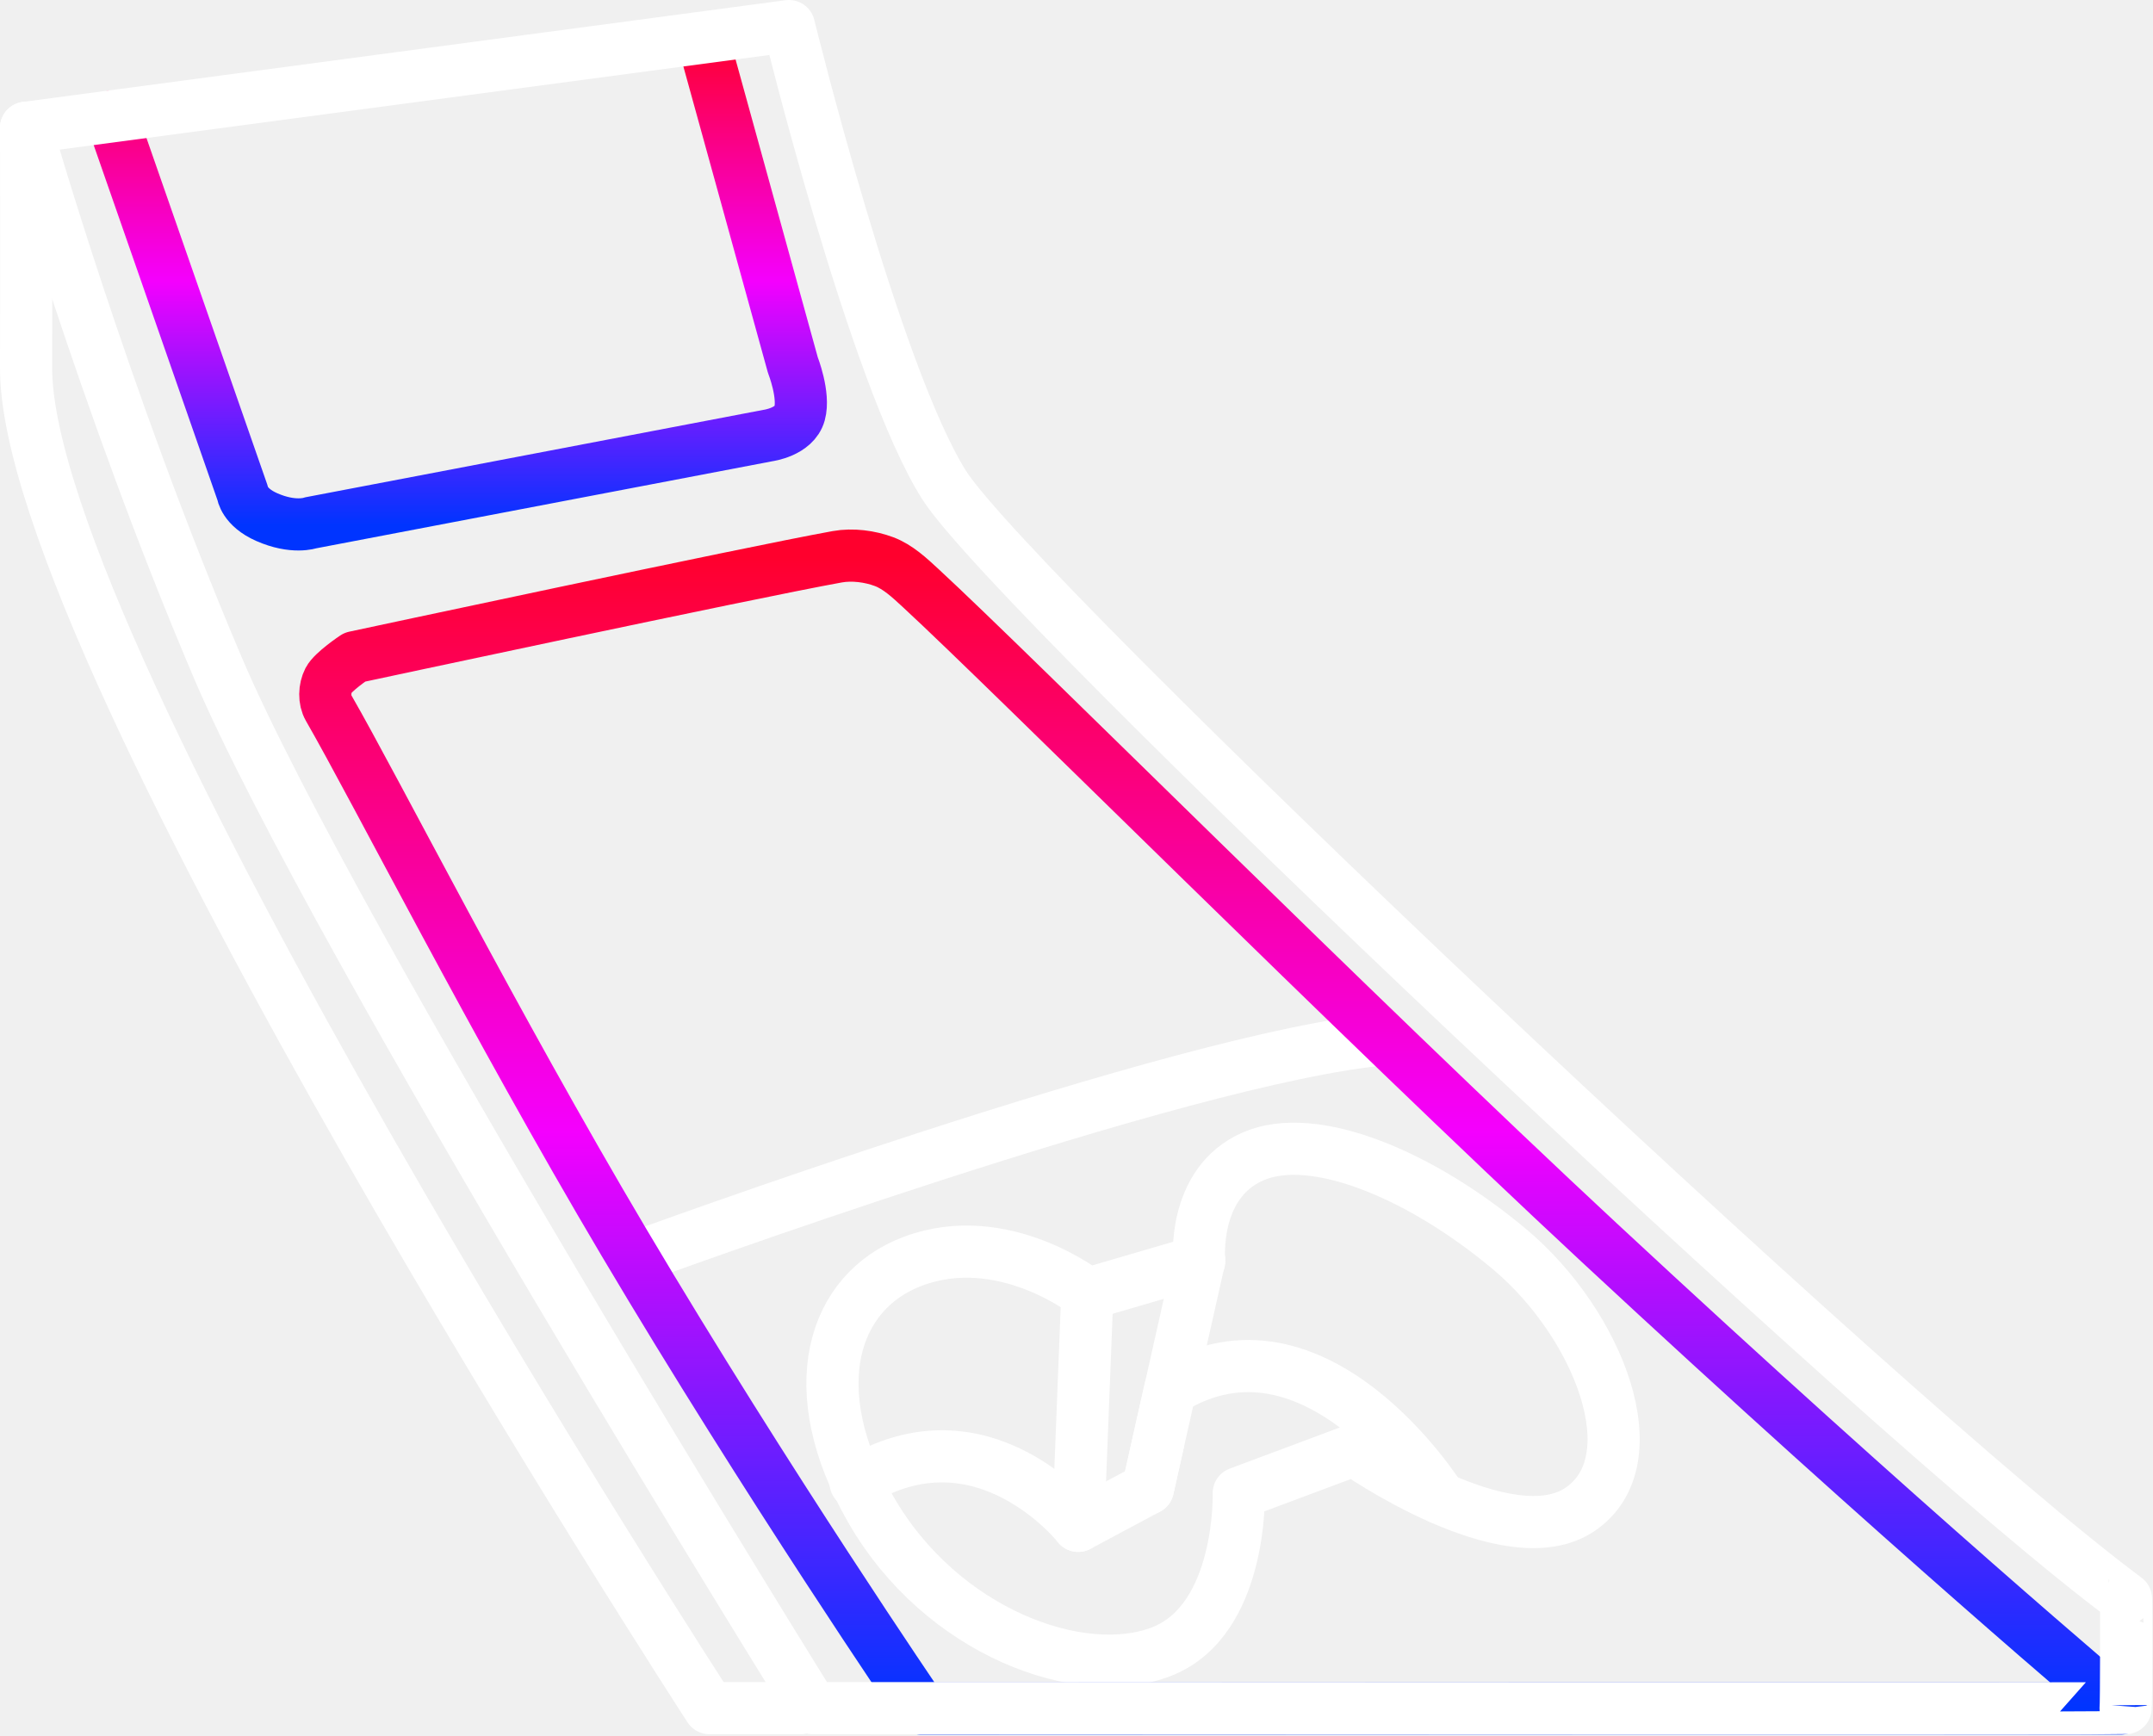
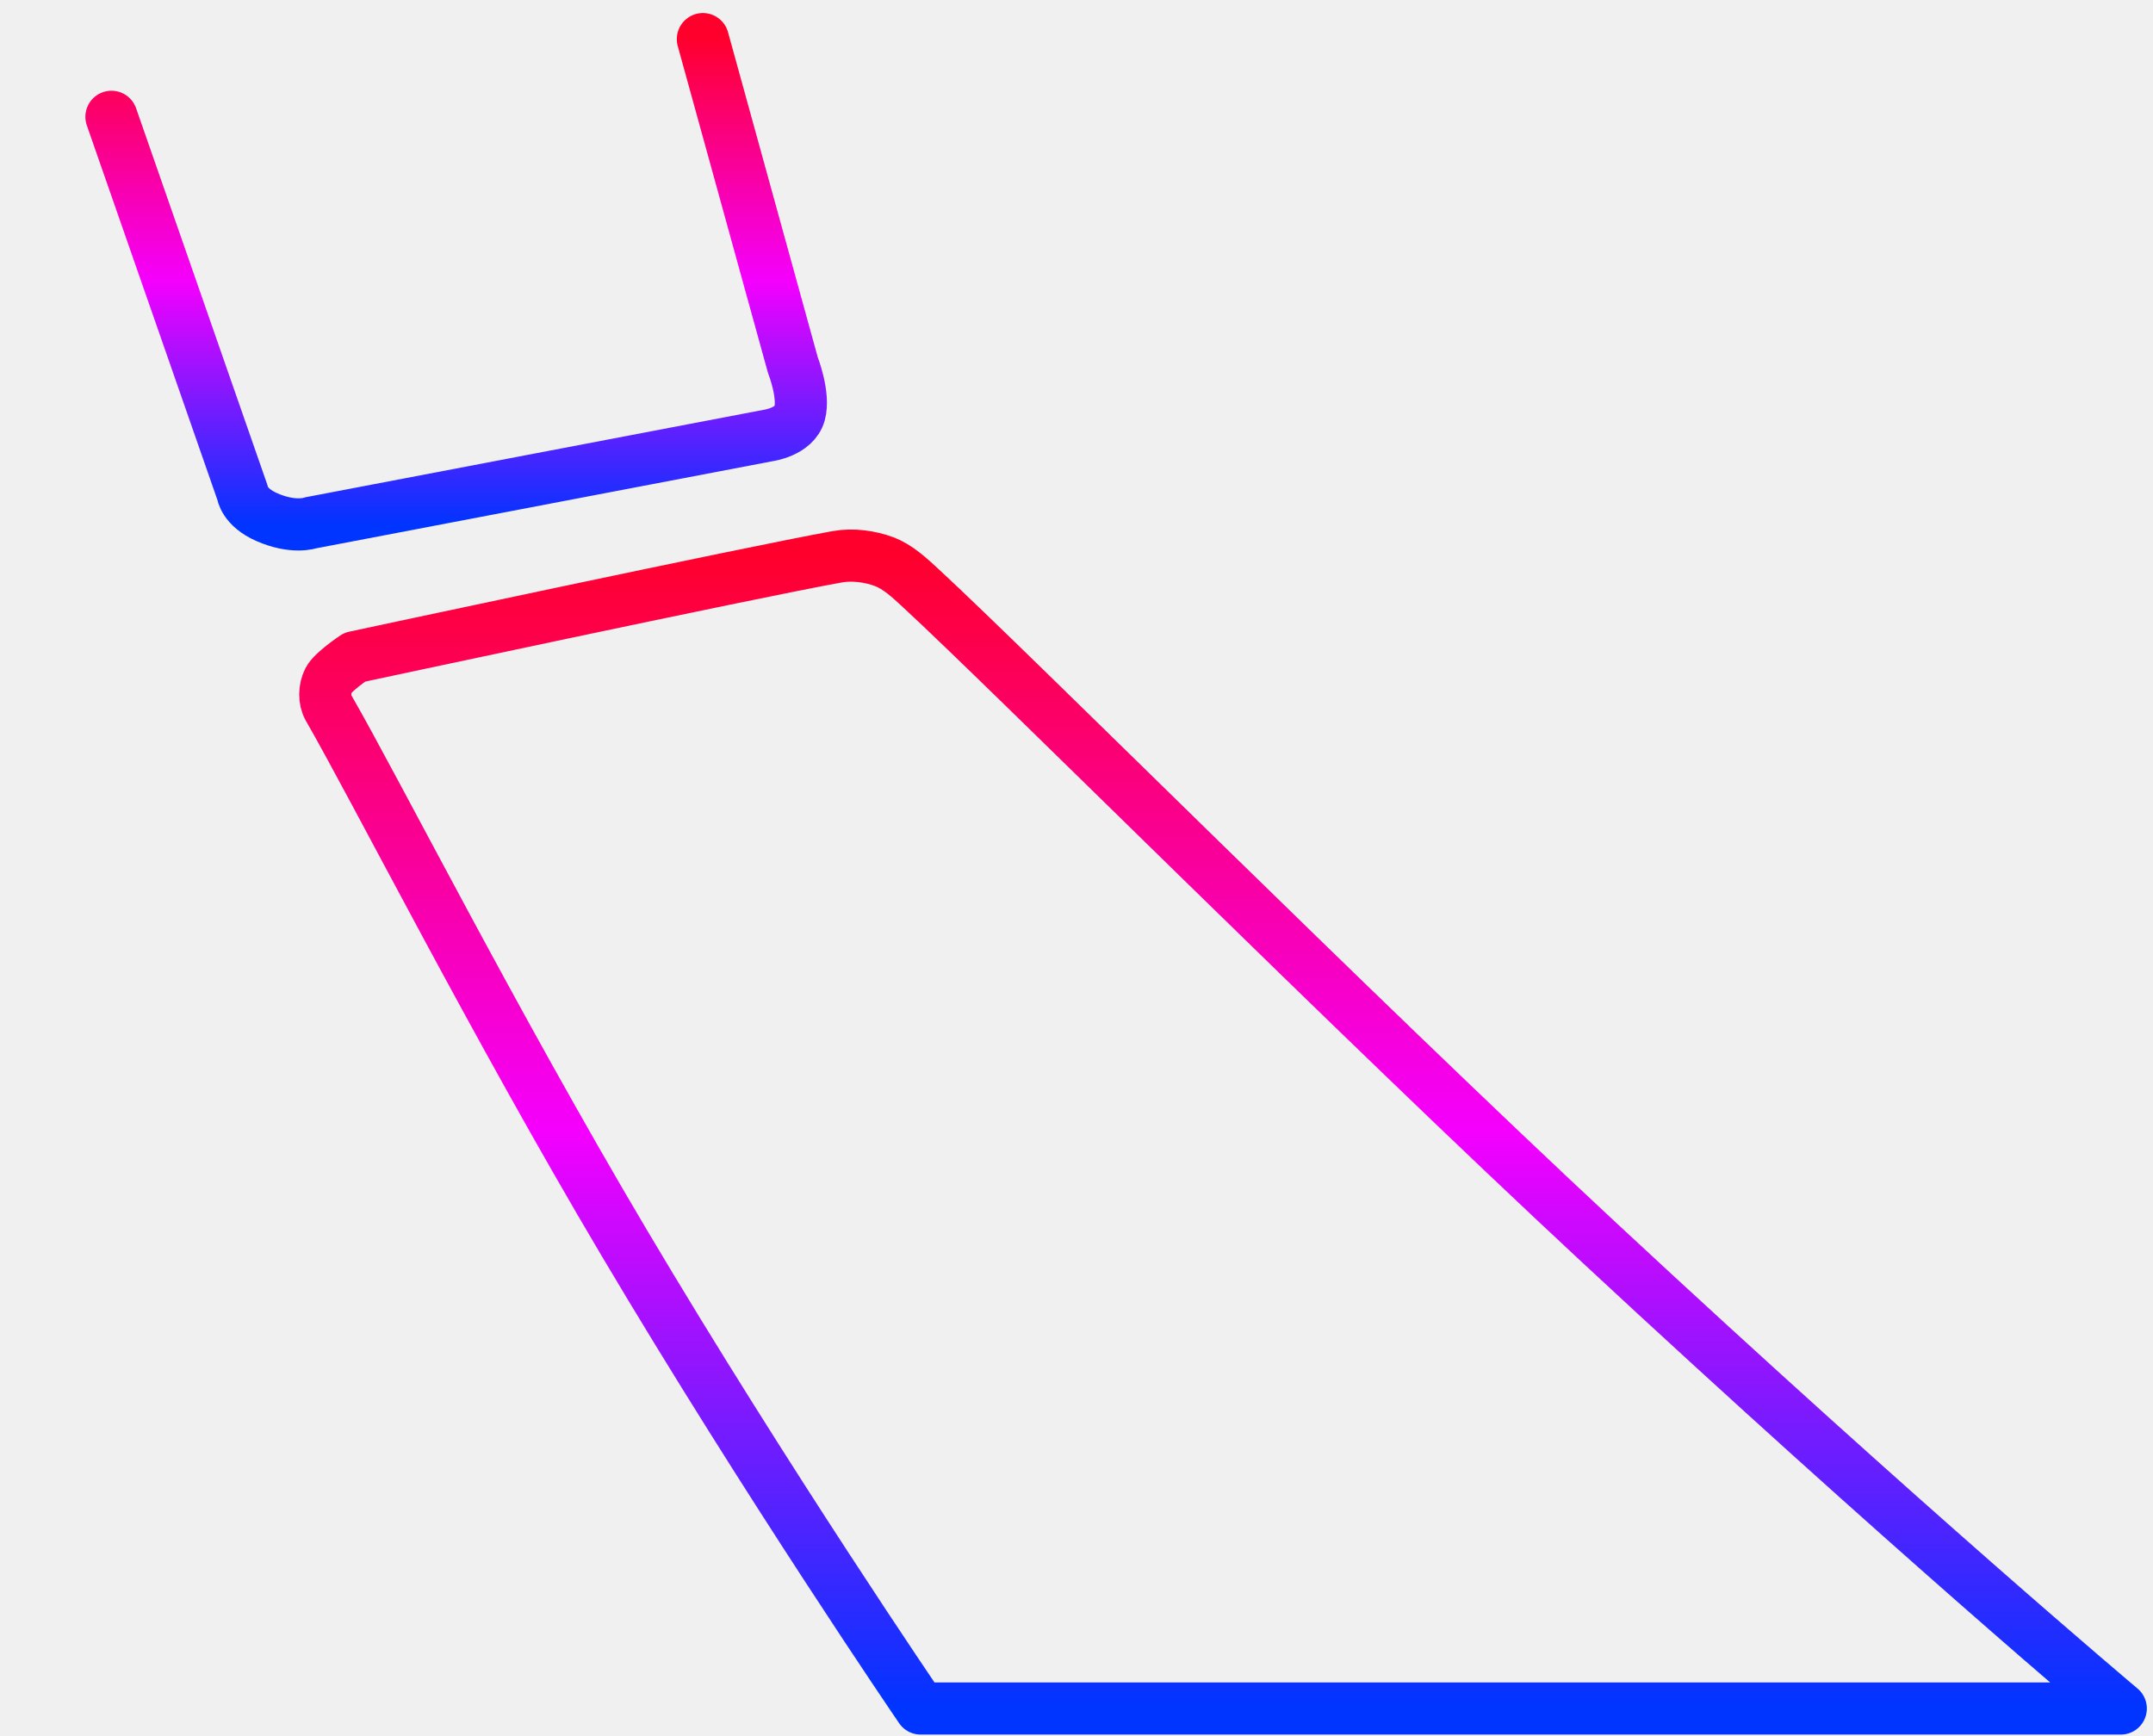
<svg xmlns="http://www.w3.org/2000/svg" width="100%" height="100%" viewBox="0 0 1651 1331" version="1.1" xml:space="preserve" style="fill-rule:evenodd;clip-rule:evenodd;stroke-linecap:round;stroke-linejoin:round;stroke-miterlimit:1.5;">
-   <path d="M20.001,98C20.001,98 20.233,213.986 20.001,282C19.25,502.069 544.001,1310 544.001,1310L614.132,1310" style="fill:none;stroke:white;stroke-width:40px;" />
-   <path d="M880.259,1141.61L919.555,966.567" style="fill:none;stroke:white;stroke-width:40px;" />
+   <path d="M20.001,98C20.001,98 20.233,213.986 20.001,282C19.25,502.069 544.001,1310 544.001,1310L614.132,1310" style="fill:none;stroke:current-color;stroke-width:40px;" />
+   <path d="M880.259,1141.61L919.555,966.567" style="fill:none;stroke:current-color;stroke-width:40px;" />
  <path d="M85.467,89.58L186.001,378C186.001,378 187.23,388.909 204.405,396.506C225.072,405.647 238.001,401 238.001,401L589.001,334C589.001,334 609.211,331.323 613.144,317.172C617.077,303.021 608.001,280 608.001,280L539.001,30" style="fill:none;stroke:url(#_LinearB1);stroke-width:40px;" />
-   <path d="M486.001,965C486.001,965 907.096,810.459 1062,797" style="fill:none;stroke:white;stroke-width:40px;" />
-   <path d="M833.97,992.347C833.97,992.347 769.331,941.161 699.881,967.341C638.141,990.615 614.8,1065.3 667.73,1157.57C721.946,1252.08 829.346,1290.84 891.001,1266.53C952.657,1242.21 949.945,1145.07 949.945,1145.07L1038.36,1112.02C1038.36,1112.02 1156.27,1195.05 1211.62,1157.57C1266.97,1120.09 1225.71,1015.39 1158.03,958.41C1090.36,901.426 1007.58,866.334 960.662,886.963C913.742,907.593 919.58,967.341 919.58,967.341L833.97,992.347Z" style="fill:none;stroke:white;stroke-width:40px;" />
-   <path d="M1104.42,1148.76C1104.42,1148.76 1008.9,996.444 897.227,1065.7C897.093,1065.78 880.259,1141.61 880.259,1141.61L826.8,1170.19C826.8,1170.19 753.299,1076.9 656.094,1137.15" style="fill:none;stroke:white;stroke-width:40px;" />
-   <path d="M833.818,991.574L826.8,1170.19" style="fill:none;stroke:white;stroke-width:40px;" />
+   <path d="M486.001,965C486.001,965 907.096,810.459 1062,797" style="fill:none;stroke:current-color;stroke-width:40px;" />
+   <path d="M833.97,992.347C833.97,992.347 769.331,941.161 699.881,967.341C638.141,990.615 614.8,1065.3 667.73,1157.57C721.946,1252.08 829.346,1290.84 891.001,1266.53C952.657,1242.21 949.945,1145.07 949.945,1145.07L1038.36,1112.02C1038.36,1112.02 1156.27,1195.05 1211.62,1157.57C1266.97,1120.09 1225.71,1015.39 1158.03,958.41C1090.36,901.426 1007.58,866.334 960.662,886.963C913.742,907.593 919.58,967.341 919.58,967.341L833.97,992.347Z" style="fill:none;stroke:current-color;stroke-width:40px;" />
+   <path d="M1104.42,1148.76C1104.42,1148.76 1008.9,996.444 897.227,1065.7C897.093,1065.78 880.259,1141.61 880.259,1141.61L826.8,1170.19C826.8,1170.19 753.299,1076.9 656.094,1137.15" style="fill:none;stroke:current-color;stroke-width:40px;" />
+   <path d="M833.818,991.574L826.8,1170.19" style="fill:none;stroke:current-color;stroke-width:40px;" />
  <path d="M706.001,1310.28C706.001,1310.28 588.293,1137.98 478.613,953.04C378.805,784.741 288.051,605.623 252.001,543C248.448,536.828 248.751,527.973 252.001,521.636C255.334,515.136 272.001,504 272.001,504C272.001,504 574.353,439.215 642.001,427C653.835,424.863 667.22,426.707 677.887,430.707C688.553,434.707 697.509,443.16 706.001,451C776.999,516.549 1035.4,775.452 1226.39,953.04C1462.41,1172.49 1626.28,1310.28 1626.28,1310.28L706.001,1310.28Z" style="fill:none;stroke:url(#_LinearB2);stroke-width:40px;" />
-   <path d="M623.001,1310C623.001,1310 255.375,719.756 167.001,512C78.627,304.244 20.001,98 20.001,98L605.001,20C605.001,20 670.562,287.58 724.001,372C777.44,456.42 1445.66,1089.08 1630.28,1226C1630.55,1225.76 1630.48,1309.86 1630,1310C1630.06,1310.52 932.403,1310.17 698.445,1310.04C651.314,1310.02 623.001,1310 623.001,1310Z" style="fill:none;stroke:white;stroke-width:40px;" />
+   <path d="M623.001,1310C623.001,1310 255.375,719.756 167.001,512C78.627,304.244 20.001,98 20.001,98L605.001,20C605.001,20 670.562,287.58 724.001,372C777.44,456.42 1445.66,1089.08 1630.28,1226C1630.55,1225.76 1630.48,1309.86 1630,1310C1630.06,1310.52 932.403,1310.17 698.445,1310.04C651.314,1310.02 623.001,1310 623.001,1310Z" style="fill:none;stroke:current-color;stroke-width:40px;" />
  <defs>
    <linearGradient id="_LinearB1" x1="100%" y1="100%">
      <stop offset="0%" stop-color="rgb(0,52,255)" stop-opacity="1">
        <animate attributeName="stop-color" values="rgb(0,52,255);rgb(244,0,254);rgb(255,0,45);rgb(227,204,33);rgb(66,214,85);rgb(107,201,189);rgb(0,234,255);rgb(0,52,255)" dur="3s" repeatCount="indefinite" />
      </stop>
      <stop offset="50%" stop-color="rgb(244,0,254)" stop-opacity="1">
        <animate attributeName="stop-color" values="rgb(244,0,254);rgb(255,0,45);rgb(227,204,33);rgb(66,214,85);rgb(107,201,189);rgb(0,234,255);rgb(0,52,255);rgb(244,0,254)" dur="3s" repeatCount="indefinite" />
      </stop>
      <stop offset="100%" stop-color="rgb(255,0,45)" stop-opacity="1">
        <animate attributeName="stop-color" values="rgb(255,0,45);rgb(227,204,33);rgb(66,214,85);rgb(107,201,189);rgb(0,234,255);rgb(0,52,255);rgb(244,0,254);rgb(255,0,45)" dur="3s" repeatCount="indefinite" />
      </stop>
    </linearGradient>
    <linearGradient id="_LinearB2" x1="100%" y1="100%">
      <stop offset="0%" stop-color="rgb(0,52,255)" stop-opacity="1">
        <animate attributeName="stop-color" values="rgb(0,52,255);rgb(244,0,254);rgb(255,0,45);rgb(227,204,33);rgb(66,214,85);rgb(107,201,189);rgb(0,234,255);rgb(0,52,255)" dur="3s" repeatCount="indefinite" />
      </stop>
      <stop offset="50%" stop-color="rgb(244,0,254)" stop-opacity="1">
        <animate attributeName="stop-color" values="rgb(244,0,254);rgb(255,0,45);rgb(227,204,33);rgb(66,214,85);rgb(107,201,189);rgb(0,234,255);rgb(0,52,255);rgb(244,0,254)" dur="3s" repeatCount="indefinite" />
      </stop>
      <stop offset="100%" stop-color="rgb(255,0,45)" stop-opacity="1">
        <animate attributeName="stop-color" values="rgb(255,0,45);rgb(227,204,33);rgb(66,214,85);rgb(107,201,189);rgb(0,234,255);rgb(0,52,255);rgb(244,0,254);rgb(255,0,45)" dur="3s" repeatCount="indefinite" />
      </stop>
    </linearGradient>
  </defs>
</svg>
